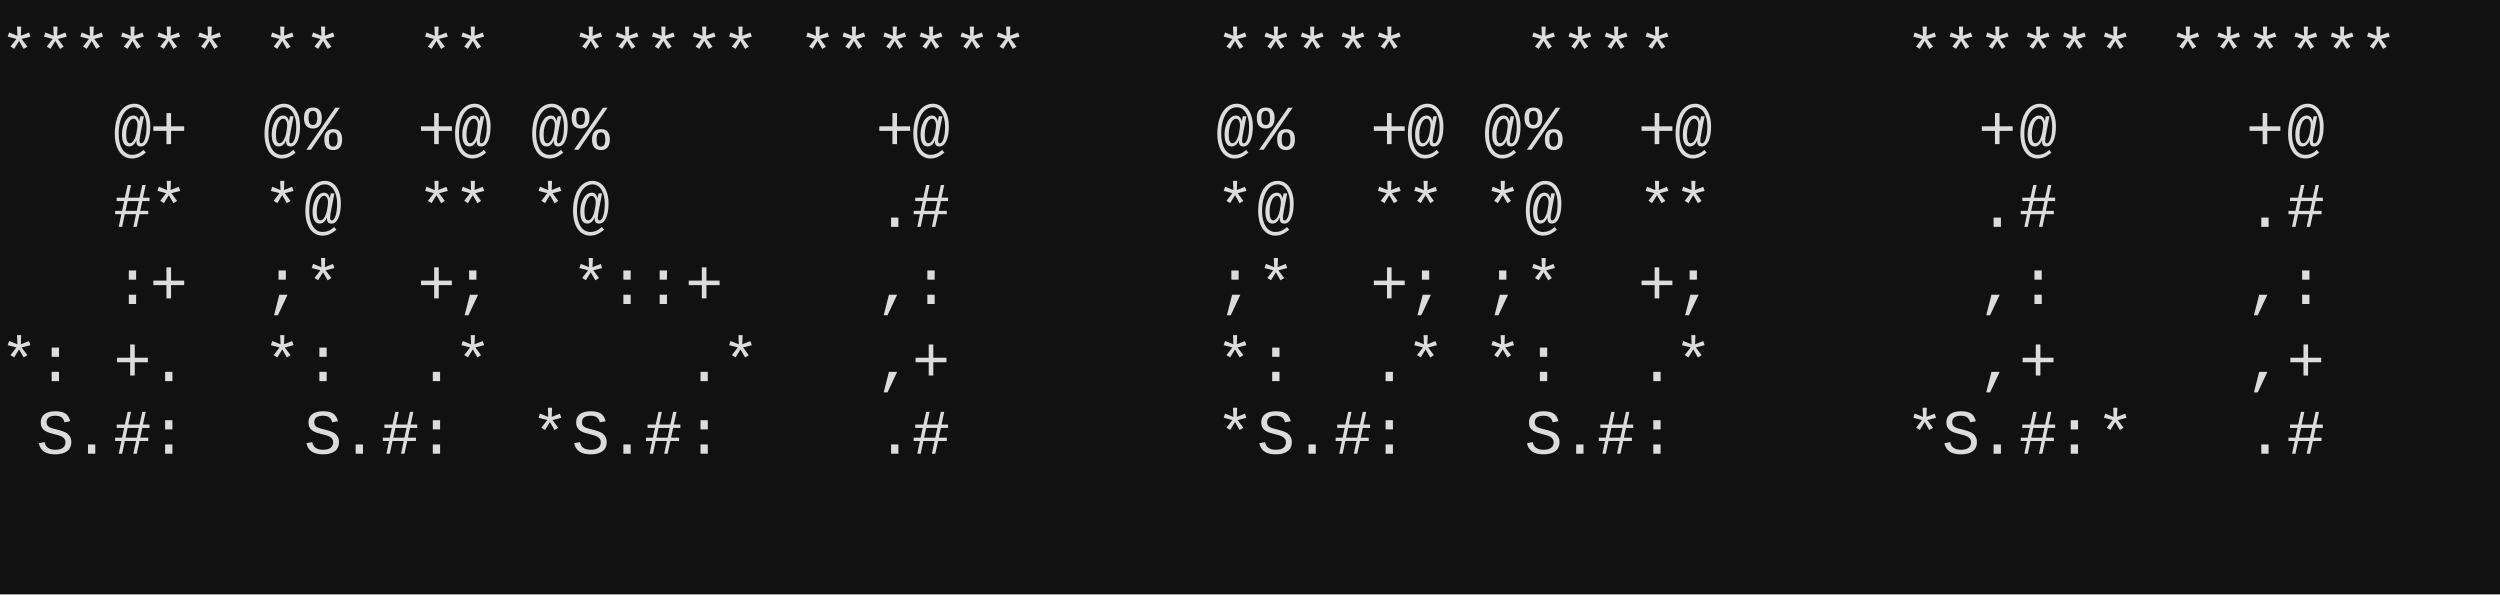
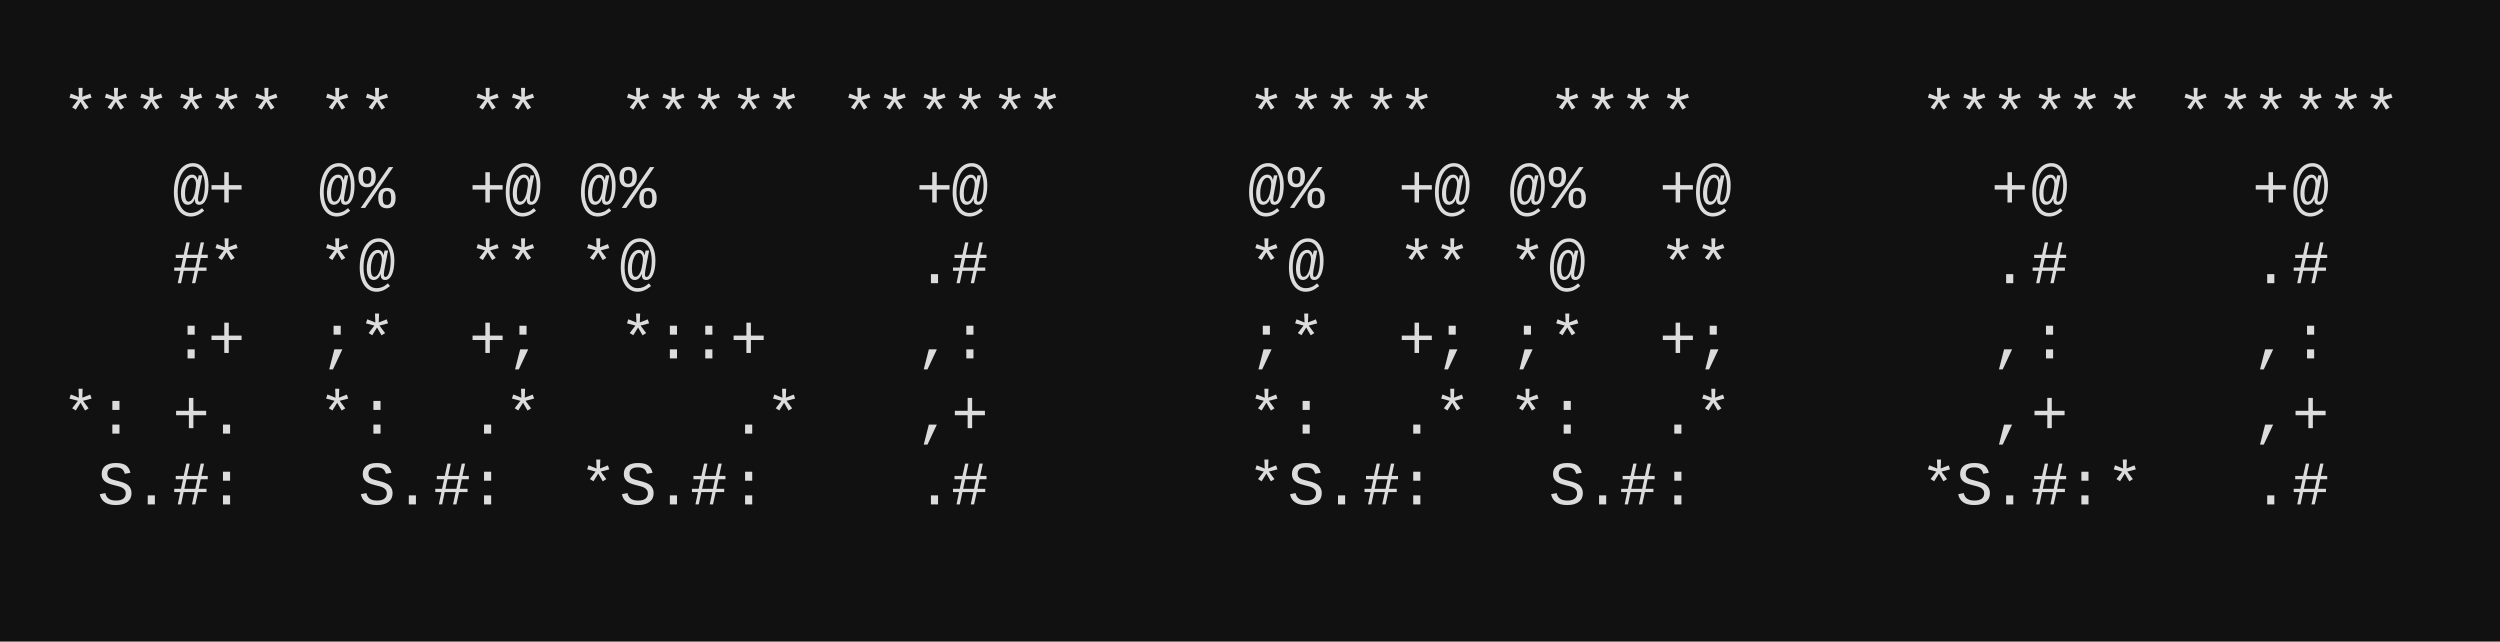
- <svg xmlns="http://www.w3.org/2000/svg" width="551" height="131">
-   <rect width="551" height="131" fill="#111111" />
-   <text x="0" y="16" fill="#dcdcdc" font-size="14" font-family="Courier New, Courier, monospace">*</text>
-   <text x="8" y="16" fill="#dcdcdc" font-size="14" font-family="Courier New, Courier, monospace">*</text>
-   <text x="16" y="16" fill="#dcdcdc" font-size="14" font-family="Courier New, Courier, monospace">*</text>
-   <text x="25" y="16" fill="#dcdcdc" font-size="14" font-family="Courier New, Courier, monospace">*</text>
-   <text x="33" y="16" fill="#dcdcdc" font-size="14" font-family="Courier New, Courier, monospace">*</text>
-   <text x="42" y="16" fill="#dcdcdc" font-size="14" font-family="Courier New, Courier, monospace">*</text>
-   <text x="58" y="16" fill="#dcdcdc" font-size="14" font-family="Courier New, Courier, monospace">*</text>
-   <text x="67" y="16" fill="#dcdcdc" font-size="14" font-family="Courier New, Courier, monospace">*</text>
-   <text x="92" y="16" fill="#dcdcdc" font-size="14" font-family="Courier New, Courier, monospace">*</text>
-   <text x="100" y="16" fill="#dcdcdc" font-size="14" font-family="Courier New, Courier, monospace">*</text>
-   <text x="126" y="16" fill="#dcdcdc" font-size="14" font-family="Courier New, Courier, monospace">*</text>
-   <text x="134" y="16" fill="#dcdcdc" font-size="14" font-family="Courier New, Courier, monospace">*</text>
-   <text x="142" y="16" fill="#dcdcdc" font-size="14" font-family="Courier New, Courier, monospace">*</text>
-   <text x="151" y="16" fill="#dcdcdc" font-size="14" font-family="Courier New, Courier, monospace">*</text>
-   <text x="159" y="16" fill="#dcdcdc" font-size="14" font-family="Courier New, Courier, monospace">*</text>
-   <text x="176" y="16" fill="#dcdcdc" font-size="14" font-family="Courier New, Courier, monospace">*</text>
-   <text x="184" y="16" fill="#dcdcdc" font-size="14" font-family="Courier New, Courier, monospace">*</text>
-   <text x="193" y="16" fill="#dcdcdc" font-size="14" font-family="Courier New, Courier, monospace">*</text>
-   <text x="201" y="16" fill="#dcdcdc" font-size="14" font-family="Courier New, Courier, monospace">*</text>
-   <text x="210" y="16" fill="#dcdcdc" font-size="14" font-family="Courier New, Courier, monospace">*</text>
-   <text x="218" y="16" fill="#dcdcdc" font-size="14" font-family="Courier New, Courier, monospace">*</text>
-   <text x="268" y="16" fill="#dcdcdc" font-size="14" font-family="Courier New, Courier, monospace">*</text>
-   <text x="277" y="16" fill="#dcdcdc" font-size="14" font-family="Courier New, Courier, monospace">*</text>
-   <text x="285" y="16" fill="#dcdcdc" font-size="14" font-family="Courier New, Courier, monospace">*</text>
-   <text x="294" y="16" fill="#dcdcdc" font-size="14" font-family="Courier New, Courier, monospace">*</text>
-   <text x="302" y="16" fill="#dcdcdc" font-size="14" font-family="Courier New, Courier, monospace">*</text>
-   <text x="336" y="16" fill="#dcdcdc" font-size="14" font-family="Courier New, Courier, monospace">*</text>
-   <text x="344" y="16" fill="#dcdcdc" font-size="14" font-family="Courier New, Courier, monospace">*</text>
-   <text x="352" y="16" fill="#dcdcdc" font-size="14" font-family="Courier New, Courier, monospace">*</text>
-   <text x="361" y="16" fill="#dcdcdc" font-size="14" font-family="Courier New, Courier, monospace">*</text>
-   <text x="420" y="16" fill="#dcdcdc" font-size="14" font-family="Courier New, Courier, monospace">*</text>
-   <text x="428" y="16" fill="#dcdcdc" font-size="14" font-family="Courier New, Courier, monospace">*</text>
-   <text x="436" y="16" fill="#dcdcdc" font-size="14" font-family="Courier New, Courier, monospace">*</text>
-   <text x="445" y="16" fill="#dcdcdc" font-size="14" font-family="Courier New, Courier, monospace">*</text>
-   <text x="453" y="16" fill="#dcdcdc" font-size="14" font-family="Courier New, Courier, monospace">*</text>
-   <text x="462" y="16" fill="#dcdcdc" font-size="14" font-family="Courier New, Courier, monospace">*</text>
-   <text x="478" y="16" fill="#dcdcdc" font-size="14" font-family="Courier New, Courier, monospace">*</text>
-   <text x="487" y="16" fill="#dcdcdc" font-size="14" font-family="Courier New, Courier, monospace">*</text>
-   <text x="495" y="16" fill="#dcdcdc" font-size="14" font-family="Courier New, Courier, monospace">*</text>
-   <text x="504" y="16" fill="#dcdcdc" font-size="14" font-family="Courier New, Courier, monospace">*</text>
-   <text x="512" y="16" fill="#dcdcdc" font-size="14" font-family="Courier New, Courier, monospace">*</text>
-   <text x="520" y="16" fill="#dcdcdc" font-size="14" font-family="Courier New, Courier, monospace">*</text>
-   <text x="25" y="33" fill="#dcdcdc" font-size="14" font-family="Courier New, Courier, monospace">@</text>
-   <text x="33" y="33" fill="#dcdcdc" font-size="14" font-family="Courier New, Courier, monospace">+</text>
-   <text x="58" y="33" fill="#dcdcdc" font-size="14" font-family="Courier New, Courier, monospace">@</text>
-   <text x="67" y="33" fill="#dcdcdc" font-size="14" font-family="Courier New, Courier, monospace">%</text>
-   <text x="92" y="33" fill="#dcdcdc" font-size="14" font-family="Courier New, Courier, monospace">+</text>
-   <text x="100" y="33" fill="#dcdcdc" font-size="14" font-family="Courier New, Courier, monospace">@</text>
-   <text x="117" y="33" fill="#dcdcdc" font-size="14" font-family="Courier New, Courier, monospace">@</text>
-   <text x="126" y="33" fill="#dcdcdc" font-size="14" font-family="Courier New, Courier, monospace">%</text>
-   <text x="193" y="33" fill="#dcdcdc" font-size="14" font-family="Courier New, Courier, monospace">+</text>
-   <text x="201" y="33" fill="#dcdcdc" font-size="14" font-family="Courier New, Courier, monospace">@</text>
-   <text x="268" y="33" fill="#dcdcdc" font-size="14" font-family="Courier New, Courier, monospace">@</text>
-   <text x="277" y="33" fill="#dcdcdc" font-size="14" font-family="Courier New, Courier, monospace">%</text>
-   <text x="302" y="33" fill="#dcdcdc" font-size="14" font-family="Courier New, Courier, monospace">+</text>
-   <text x="310" y="33" fill="#dcdcdc" font-size="14" font-family="Courier New, Courier, monospace">@</text>
-   <text x="327" y="33" fill="#dcdcdc" font-size="14" font-family="Courier New, Courier, monospace">@</text>
-   <text x="336" y="33" fill="#dcdcdc" font-size="14" font-family="Courier New, Courier, monospace">%</text>
-   <text x="361" y="33" fill="#dcdcdc" font-size="14" font-family="Courier New, Courier, monospace">+</text>
-   <text x="369" y="33" fill="#dcdcdc" font-size="14" font-family="Courier New, Courier, monospace">@</text>
-   <text x="436" y="33" fill="#dcdcdc" font-size="14" font-family="Courier New, Courier, monospace">+</text>
-   <text x="445" y="33" fill="#dcdcdc" font-size="14" font-family="Courier New, Courier, monospace">@</text>
-   <text x="495" y="33" fill="#dcdcdc" font-size="14" font-family="Courier New, Courier, monospace">+</text>
-   <text x="504" y="33" fill="#dcdcdc" font-size="14" font-family="Courier New, Courier, monospace">@</text>
-   <text x="25" y="50" fill="#dcdcdc" font-size="14" font-family="Courier New, Courier, monospace">#</text>
-   <text x="33" y="50" fill="#dcdcdc" font-size="14" font-family="Courier New, Courier, monospace">*</text>
-   <text x="58" y="50" fill="#dcdcdc" font-size="14" font-family="Courier New, Courier, monospace">*</text>
-   <text x="67" y="50" fill="#dcdcdc" font-size="14" font-family="Courier New, Courier, monospace">@</text>
-   <text x="92" y="50" fill="#dcdcdc" font-size="14" font-family="Courier New, Courier, monospace">*</text>
-   <text x="100" y="50" fill="#dcdcdc" font-size="14" font-family="Courier New, Courier, monospace">*</text>
-   <text x="117" y="50" fill="#dcdcdc" font-size="14" font-family="Courier New, Courier, monospace">*</text>
-   <text x="126" y="50" fill="#dcdcdc" font-size="14" font-family="Courier New, Courier, monospace">@</text>
-   <text x="193" y="50" fill="#dcdcdc" font-size="14" font-family="Courier New, Courier, monospace">.</text>
-   <text x="201" y="50" fill="#dcdcdc" font-size="14" font-family="Courier New, Courier, monospace">#</text>
-   <text x="268" y="50" fill="#dcdcdc" font-size="14" font-family="Courier New, Courier, monospace">*</text>
-   <text x="277" y="50" fill="#dcdcdc" font-size="14" font-family="Courier New, Courier, monospace">@</text>
-   <text x="302" y="50" fill="#dcdcdc" font-size="14" font-family="Courier New, Courier, monospace">*</text>
-   <text x="310" y="50" fill="#dcdcdc" font-size="14" font-family="Courier New, Courier, monospace">*</text>
-   <text x="327" y="50" fill="#dcdcdc" font-size="14" font-family="Courier New, Courier, monospace">*</text>
-   <text x="336" y="50" fill="#dcdcdc" font-size="14" font-family="Courier New, Courier, monospace">@</text>
-   <text x="361" y="50" fill="#dcdcdc" font-size="14" font-family="Courier New, Courier, monospace">*</text>
-   <text x="369" y="50" fill="#dcdcdc" font-size="14" font-family="Courier New, Courier, monospace">*</text>
-   <text x="436" y="50" fill="#dcdcdc" font-size="14" font-family="Courier New, Courier, monospace">.</text>
-   <text x="445" y="50" fill="#dcdcdc" font-size="14" font-family="Courier New, Courier, monospace">#</text>
-   <text x="495" y="50" fill="#dcdcdc" font-size="14" font-family="Courier New, Courier, monospace">.</text>
-   <text x="504" y="50" fill="#dcdcdc" font-size="14" font-family="Courier New, Courier, monospace">#</text>
-   <text x="25" y="67" fill="#dcdcdc" font-size="14" font-family="Courier New, Courier, monospace">:</text>
-   <text x="33" y="67" fill="#dcdcdc" font-size="14" font-family="Courier New, Courier, monospace">+</text>
-   <text x="58" y="67" fill="#dcdcdc" font-size="14" font-family="Courier New, Courier, monospace">;</text>
-   <text x="67" y="67" fill="#dcdcdc" font-size="14" font-family="Courier New, Courier, monospace">*</text>
-   <text x="92" y="67" fill="#dcdcdc" font-size="14" font-family="Courier New, Courier, monospace">+</text>
-   <text x="100" y="67" fill="#dcdcdc" font-size="14" font-family="Courier New, Courier, monospace">;</text>
-   <text x="126" y="67" fill="#dcdcdc" font-size="14" font-family="Courier New, Courier, monospace">*</text>
-   <text x="134" y="67" fill="#dcdcdc" font-size="14" font-family="Courier New, Courier, monospace">:</text>
-   <text x="142" y="67" fill="#dcdcdc" font-size="14" font-family="Courier New, Courier, monospace">:</text>
-   <text x="151" y="67" fill="#dcdcdc" font-size="14" font-family="Courier New, Courier, monospace">+</text>
-   <text x="193" y="67" fill="#dcdcdc" font-size="14" font-family="Courier New, Courier, monospace">,</text>
-   <text x="201" y="67" fill="#dcdcdc" font-size="14" font-family="Courier New, Courier, monospace">:</text>
-   <text x="268" y="67" fill="#dcdcdc" font-size="14" font-family="Courier New, Courier, monospace">;</text>
-   <text x="277" y="67" fill="#dcdcdc" font-size="14" font-family="Courier New, Courier, monospace">*</text>
-   <text x="302" y="67" fill="#dcdcdc" font-size="14" font-family="Courier New, Courier, monospace">+</text>
-   <text x="310" y="67" fill="#dcdcdc" font-size="14" font-family="Courier New, Courier, monospace">;</text>
-   <text x="327" y="67" fill="#dcdcdc" font-size="14" font-family="Courier New, Courier, monospace">;</text>
-   <text x="336" y="67" fill="#dcdcdc" font-size="14" font-family="Courier New, Courier, monospace">*</text>
-   <text x="361" y="67" fill="#dcdcdc" font-size="14" font-family="Courier New, Courier, monospace">+</text>
-   <text x="369" y="67" fill="#dcdcdc" font-size="14" font-family="Courier New, Courier, monospace">;</text>
-   <text x="436" y="67" fill="#dcdcdc" font-size="14" font-family="Courier New, Courier, monospace">,</text>
-   <text x="445" y="67" fill="#dcdcdc" font-size="14" font-family="Courier New, Courier, monospace">:</text>
-   <text x="495" y="67" fill="#dcdcdc" font-size="14" font-family="Courier New, Courier, monospace">,</text>
-   <text x="504" y="67" fill="#dcdcdc" font-size="14" font-family="Courier New, Courier, monospace">:</text>
-   <text x="0" y="84" fill="#dcdcdc" font-size="14" font-family="Courier New, Courier, monospace">*</text>
-   <text x="8" y="84" fill="#dcdcdc" font-size="14" font-family="Courier New, Courier, monospace">:</text>
-   <text x="25" y="84" fill="#dcdcdc" font-size="14" font-family="Courier New, Courier, monospace">+</text>
-   <text x="33" y="84" fill="#dcdcdc" font-size="14" font-family="Courier New, Courier, monospace">.</text>
-   <text x="58" y="84" fill="#dcdcdc" font-size="14" font-family="Courier New, Courier, monospace">*</text>
-   <text x="67" y="84" fill="#dcdcdc" font-size="14" font-family="Courier New, Courier, monospace">:</text>
-   <text x="92" y="84" fill="#dcdcdc" font-size="14" font-family="Courier New, Courier, monospace">.</text>
-   <text x="100" y="84" fill="#dcdcdc" font-size="14" font-family="Courier New, Courier, monospace">*</text>
-   <text x="151" y="84" fill="#dcdcdc" font-size="14" font-family="Courier New, Courier, monospace">.</text>
-   <text x="159" y="84" fill="#dcdcdc" font-size="14" font-family="Courier New, Courier, monospace">*</text>
-   <text x="193" y="84" fill="#dcdcdc" font-size="14" font-family="Courier New, Courier, monospace">,</text>
-   <text x="201" y="84" fill="#dcdcdc" font-size="14" font-family="Courier New, Courier, monospace">+</text>
-   <text x="268" y="84" fill="#dcdcdc" font-size="14" font-family="Courier New, Courier, monospace">*</text>
-   <text x="277" y="84" fill="#dcdcdc" font-size="14" font-family="Courier New, Courier, monospace">:</text>
-   <text x="302" y="84" fill="#dcdcdc" font-size="14" font-family="Courier New, Courier, monospace">.</text>
-   <text x="310" y="84" fill="#dcdcdc" font-size="14" font-family="Courier New, Courier, monospace">*</text>
-   <text x="327" y="84" fill="#dcdcdc" font-size="14" font-family="Courier New, Courier, monospace">*</text>
-   <text x="336" y="84" fill="#dcdcdc" font-size="14" font-family="Courier New, Courier, monospace">:</text>
-   <text x="361" y="84" fill="#dcdcdc" font-size="14" font-family="Courier New, Courier, monospace">.</text>
-   <text x="369" y="84" fill="#dcdcdc" font-size="14" font-family="Courier New, Courier, monospace">*</text>
-   <text x="436" y="84" fill="#dcdcdc" font-size="14" font-family="Courier New, Courier, monospace">,</text>
-   <text x="445" y="84" fill="#dcdcdc" font-size="14" font-family="Courier New, Courier, monospace">+</text>
-   <text x="495" y="84" fill="#dcdcdc" font-size="14" font-family="Courier New, Courier, monospace">,</text>
-   <text x="504" y="84" fill="#dcdcdc" font-size="14" font-family="Courier New, Courier, monospace">+</text>
-   <text x="8" y="100" fill="#dcdcdc" font-size="14" font-family="Courier New, Courier, monospace">S</text>
-   <text x="16" y="100" fill="#dcdcdc" font-size="14" font-family="Courier New, Courier, monospace">.</text>
-   <text x="25" y="100" fill="#dcdcdc" font-size="14" font-family="Courier New, Courier, monospace">#</text>
-   <text x="33" y="100" fill="#dcdcdc" font-size="14" font-family="Courier New, Courier, monospace">:</text>
-   <text x="67" y="100" fill="#dcdcdc" font-size="14" font-family="Courier New, Courier, monospace">S</text>
-   <text x="75" y="100" fill="#dcdcdc" font-size="14" font-family="Courier New, Courier, monospace">.</text>
-   <text x="84" y="100" fill="#dcdcdc" font-size="14" font-family="Courier New, Courier, monospace">#</text>
-   <text x="92" y="100" fill="#dcdcdc" font-size="14" font-family="Courier New, Courier, monospace">:</text>
-   <text x="117" y="100" fill="#dcdcdc" font-size="14" font-family="Courier New, Courier, monospace">*</text>
-   <text x="126" y="100" fill="#dcdcdc" font-size="14" font-family="Courier New, Courier, monospace">S</text>
-   <text x="134" y="100" fill="#dcdcdc" font-size="14" font-family="Courier New, Courier, monospace">.</text>
-   <text x="142" y="100" fill="#dcdcdc" font-size="14" font-family="Courier New, Courier, monospace">#</text>
-   <text x="151" y="100" fill="#dcdcdc" font-size="14" font-family="Courier New, Courier, monospace">:</text>
-   <text x="193" y="100" fill="#dcdcdc" font-size="14" font-family="Courier New, Courier, monospace">.</text>
-   <text x="201" y="100" fill="#dcdcdc" font-size="14" font-family="Courier New, Courier, monospace">#</text>
-   <text x="268" y="100" fill="#dcdcdc" font-size="14" font-family="Courier New, Courier, monospace">*</text>
-   <text x="277" y="100" fill="#dcdcdc" font-size="14" font-family="Courier New, Courier, monospace">S</text>
-   <text x="285" y="100" fill="#dcdcdc" font-size="14" font-family="Courier New, Courier, monospace">.</text>
-   <text x="294" y="100" fill="#dcdcdc" font-size="14" font-family="Courier New, Courier, monospace">#</text>
-   <text x="302" y="100" fill="#dcdcdc" font-size="14" font-family="Courier New, Courier, monospace">:</text>
-   <text x="336" y="100" fill="#dcdcdc" font-size="14" font-family="Courier New, Courier, monospace">S</text>
-   <text x="344" y="100" fill="#dcdcdc" font-size="14" font-family="Courier New, Courier, monospace">.</text>
-   <text x="352" y="100" fill="#dcdcdc" font-size="14" font-family="Courier New, Courier, monospace">#</text>
-   <text x="361" y="100" fill="#dcdcdc" font-size="14" font-family="Courier New, Courier, monospace">:</text>
-   <text x="420" y="100" fill="#dcdcdc" font-size="14" font-family="Courier New, Courier, monospace">*</text>
-   <text x="428" y="100" fill="#dcdcdc" font-size="14" font-family="Courier New, Courier, monospace">S</text>
-   <text x="436" y="100" fill="#dcdcdc" font-size="14" font-family="Courier New, Courier, monospace">.</text>
-   <text x="445" y="100" fill="#dcdcdc" font-size="14" font-family="Courier New, Courier, monospace">#</text>
-   <text x="453" y="100" fill="#dcdcdc" font-size="14" font-family="Courier New, Courier, monospace">:</text>
-   <text x="462" y="100" fill="#dcdcdc" font-size="14" font-family="Courier New, Courier, monospace">*</text>
-   <text x="495" y="100" fill="#dcdcdc" font-size="14" font-family="Courier New, Courier, monospace">.</text>
-   <text x="504" y="100" fill="#dcdcdc" font-size="14" font-family="Courier New, Courier, monospace">#</text>
+ <svg xmlns="http://www.w3.org/2000/svg" width="565" height="145">
+   <rect width="565" height="145" fill="#111111" />
+   <text x="14" y="30" fill="#dcdcdc" font-size="14" font-family="Courier New, Courier, monospace">*</text>
+   <text x="22" y="30" fill="#dcdcdc" font-size="14" font-family="Courier New, Courier, monospace">*</text>
+   <text x="30" y="30" fill="#dcdcdc" font-size="14" font-family="Courier New, Courier, monospace">*</text>
+   <text x="39" y="30" fill="#dcdcdc" font-size="14" font-family="Courier New, Courier, monospace">*</text>
+   <text x="47" y="30" fill="#dcdcdc" font-size="14" font-family="Courier New, Courier, monospace">*</text>
+   <text x="56" y="30" fill="#dcdcdc" font-size="14" font-family="Courier New, Courier, monospace">*</text>
+   <text x="72" y="30" fill="#dcdcdc" font-size="14" font-family="Courier New, Courier, monospace">*</text>
+   <text x="81" y="30" fill="#dcdcdc" font-size="14" font-family="Courier New, Courier, monospace">*</text>
+   <text x="106" y="30" fill="#dcdcdc" font-size="14" font-family="Courier New, Courier, monospace">*</text>
+   <text x="114" y="30" fill="#dcdcdc" font-size="14" font-family="Courier New, Courier, monospace">*</text>
+   <text x="140" y="30" fill="#dcdcdc" font-size="14" font-family="Courier New, Courier, monospace">*</text>
+   <text x="148" y="30" fill="#dcdcdc" font-size="14" font-family="Courier New, Courier, monospace">*</text>
+   <text x="156" y="30" fill="#dcdcdc" font-size="14" font-family="Courier New, Courier, monospace">*</text>
+   <text x="165" y="30" fill="#dcdcdc" font-size="14" font-family="Courier New, Courier, monospace">*</text>
+   <text x="173" y="30" fill="#dcdcdc" font-size="14" font-family="Courier New, Courier, monospace">*</text>
+   <text x="190" y="30" fill="#dcdcdc" font-size="14" font-family="Courier New, Courier, monospace">*</text>
+   <text x="198" y="30" fill="#dcdcdc" font-size="14" font-family="Courier New, Courier, monospace">*</text>
+   <text x="207" y="30" fill="#dcdcdc" font-size="14" font-family="Courier New, Courier, monospace">*</text>
+   <text x="215" y="30" fill="#dcdcdc" font-size="14" font-family="Courier New, Courier, monospace">*</text>
+   <text x="224" y="30" fill="#dcdcdc" font-size="14" font-family="Courier New, Courier, monospace">*</text>
+   <text x="232" y="30" fill="#dcdcdc" font-size="14" font-family="Courier New, Courier, monospace">*</text>
+   <text x="282" y="30" fill="#dcdcdc" font-size="14" font-family="Courier New, Courier, monospace">*</text>
+   <text x="291" y="30" fill="#dcdcdc" font-size="14" font-family="Courier New, Courier, monospace">*</text>
+   <text x="299" y="30" fill="#dcdcdc" font-size="14" font-family="Courier New, Courier, monospace">*</text>
+   <text x="308" y="30" fill="#dcdcdc" font-size="14" font-family="Courier New, Courier, monospace">*</text>
+   <text x="316" y="30" fill="#dcdcdc" font-size="14" font-family="Courier New, Courier, monospace">*</text>
+   <text x="350" y="30" fill="#dcdcdc" font-size="14" font-family="Courier New, Courier, monospace">*</text>
+   <text x="358" y="30" fill="#dcdcdc" font-size="14" font-family="Courier New, Courier, monospace">*</text>
+   <text x="366" y="30" fill="#dcdcdc" font-size="14" font-family="Courier New, Courier, monospace">*</text>
+   <text x="375" y="30" fill="#dcdcdc" font-size="14" font-family="Courier New, Courier, monospace">*</text>
+   <text x="434" y="30" fill="#dcdcdc" font-size="14" font-family="Courier New, Courier, monospace">*</text>
+   <text x="442" y="30" fill="#dcdcdc" font-size="14" font-family="Courier New, Courier, monospace">*</text>
+   <text x="450" y="30" fill="#dcdcdc" font-size="14" font-family="Courier New, Courier, monospace">*</text>
+   <text x="459" y="30" fill="#dcdcdc" font-size="14" font-family="Courier New, Courier, monospace">*</text>
+   <text x="467" y="30" fill="#dcdcdc" font-size="14" font-family="Courier New, Courier, monospace">*</text>
+   <text x="476" y="30" fill="#dcdcdc" font-size="14" font-family="Courier New, Courier, monospace">*</text>
+   <text x="492" y="30" fill="#dcdcdc" font-size="14" font-family="Courier New, Courier, monospace">*</text>
+   <text x="501" y="30" fill="#dcdcdc" font-size="14" font-family="Courier New, Courier, monospace">*</text>
+   <text x="509" y="30" fill="#dcdcdc" font-size="14" font-family="Courier New, Courier, monospace">*</text>
+   <text x="518" y="30" fill="#dcdcdc" font-size="14" font-family="Courier New, Courier, monospace">*</text>
+   <text x="526" y="30" fill="#dcdcdc" font-size="14" font-family="Courier New, Courier, monospace">*</text>
+   <text x="534" y="30" fill="#dcdcdc" font-size="14" font-family="Courier New, Courier, monospace">*</text>
+   <text x="39" y="47" fill="#dcdcdc" font-size="14" font-family="Courier New, Courier, monospace">@</text>
+   <text x="47" y="47" fill="#dcdcdc" font-size="14" font-family="Courier New, Courier, monospace">+</text>
+   <text x="72" y="47" fill="#dcdcdc" font-size="14" font-family="Courier New, Courier, monospace">@</text>
+   <text x="81" y="47" fill="#dcdcdc" font-size="14" font-family="Courier New, Courier, monospace">%</text>
+   <text x="106" y="47" fill="#dcdcdc" font-size="14" font-family="Courier New, Courier, monospace">+</text>
+   <text x="114" y="47" fill="#dcdcdc" font-size="14" font-family="Courier New, Courier, monospace">@</text>
+   <text x="131" y="47" fill="#dcdcdc" font-size="14" font-family="Courier New, Courier, monospace">@</text>
+   <text x="140" y="47" fill="#dcdcdc" font-size="14" font-family="Courier New, Courier, monospace">%</text>
+   <text x="207" y="47" fill="#dcdcdc" font-size="14" font-family="Courier New, Courier, monospace">+</text>
+   <text x="215" y="47" fill="#dcdcdc" font-size="14" font-family="Courier New, Courier, monospace">@</text>
+   <text x="282" y="47" fill="#dcdcdc" font-size="14" font-family="Courier New, Courier, monospace">@</text>
+   <text x="291" y="47" fill="#dcdcdc" font-size="14" font-family="Courier New, Courier, monospace">%</text>
+   <text x="316" y="47" fill="#dcdcdc" font-size="14" font-family="Courier New, Courier, monospace">+</text>
+   <text x="324" y="47" fill="#dcdcdc" font-size="14" font-family="Courier New, Courier, monospace">@</text>
+   <text x="341" y="47" fill="#dcdcdc" font-size="14" font-family="Courier New, Courier, monospace">@</text>
+   <text x="350" y="47" fill="#dcdcdc" font-size="14" font-family="Courier New, Courier, monospace">%</text>
+   <text x="375" y="47" fill="#dcdcdc" font-size="14" font-family="Courier New, Courier, monospace">+</text>
+   <text x="383" y="47" fill="#dcdcdc" font-size="14" font-family="Courier New, Courier, monospace">@</text>
+   <text x="450" y="47" fill="#dcdcdc" font-size="14" font-family="Courier New, Courier, monospace">+</text>
+   <text x="459" y="47" fill="#dcdcdc" font-size="14" font-family="Courier New, Courier, monospace">@</text>
+   <text x="509" y="47" fill="#dcdcdc" font-size="14" font-family="Courier New, Courier, monospace">+</text>
+   <text x="518" y="47" fill="#dcdcdc" font-size="14" font-family="Courier New, Courier, monospace">@</text>
+   <text x="39" y="64" fill="#dcdcdc" font-size="14" font-family="Courier New, Courier, monospace">#</text>
+   <text x="47" y="64" fill="#dcdcdc" font-size="14" font-family="Courier New, Courier, monospace">*</text>
+   <text x="72" y="64" fill="#dcdcdc" font-size="14" font-family="Courier New, Courier, monospace">*</text>
+   <text x="81" y="64" fill="#dcdcdc" font-size="14" font-family="Courier New, Courier, monospace">@</text>
+   <text x="106" y="64" fill="#dcdcdc" font-size="14" font-family="Courier New, Courier, monospace">*</text>
+   <text x="114" y="64" fill="#dcdcdc" font-size="14" font-family="Courier New, Courier, monospace">*</text>
+   <text x="131" y="64" fill="#dcdcdc" font-size="14" font-family="Courier New, Courier, monospace">*</text>
+   <text x="140" y="64" fill="#dcdcdc" font-size="14" font-family="Courier New, Courier, monospace">@</text>
+   <text x="207" y="64" fill="#dcdcdc" font-size="14" font-family="Courier New, Courier, monospace">.</text>
+   <text x="215" y="64" fill="#dcdcdc" font-size="14" font-family="Courier New, Courier, monospace">#</text>
+   <text x="282" y="64" fill="#dcdcdc" font-size="14" font-family="Courier New, Courier, monospace">*</text>
+   <text x="291" y="64" fill="#dcdcdc" font-size="14" font-family="Courier New, Courier, monospace">@</text>
+   <text x="316" y="64" fill="#dcdcdc" font-size="14" font-family="Courier New, Courier, monospace">*</text>
+   <text x="324" y="64" fill="#dcdcdc" font-size="14" font-family="Courier New, Courier, monospace">*</text>
+   <text x="341" y="64" fill="#dcdcdc" font-size="14" font-family="Courier New, Courier, monospace">*</text>
+   <text x="350" y="64" fill="#dcdcdc" font-size="14" font-family="Courier New, Courier, monospace">@</text>
+   <text x="375" y="64" fill="#dcdcdc" font-size="14" font-family="Courier New, Courier, monospace">*</text>
+   <text x="383" y="64" fill="#dcdcdc" font-size="14" font-family="Courier New, Courier, monospace">*</text>
+   <text x="450" y="64" fill="#dcdcdc" font-size="14" font-family="Courier New, Courier, monospace">.</text>
+   <text x="459" y="64" fill="#dcdcdc" font-size="14" font-family="Courier New, Courier, monospace">#</text>
+   <text x="509" y="64" fill="#dcdcdc" font-size="14" font-family="Courier New, Courier, monospace">.</text>
+   <text x="518" y="64" fill="#dcdcdc" font-size="14" font-family="Courier New, Courier, monospace">#</text>
+   <text x="39" y="81" fill="#dcdcdc" font-size="14" font-family="Courier New, Courier, monospace">:</text>
+   <text x="47" y="81" fill="#dcdcdc" font-size="14" font-family="Courier New, Courier, monospace">+</text>
+   <text x="72" y="81" fill="#dcdcdc" font-size="14" font-family="Courier New, Courier, monospace">;</text>
+   <text x="81" y="81" fill="#dcdcdc" font-size="14" font-family="Courier New, Courier, monospace">*</text>
+   <text x="106" y="81" fill="#dcdcdc" font-size="14" font-family="Courier New, Courier, monospace">+</text>
+   <text x="114" y="81" fill="#dcdcdc" font-size="14" font-family="Courier New, Courier, monospace">;</text>
+   <text x="140" y="81" fill="#dcdcdc" font-size="14" font-family="Courier New, Courier, monospace">*</text>
+   <text x="148" y="81" fill="#dcdcdc" font-size="14" font-family="Courier New, Courier, monospace">:</text>
+   <text x="156" y="81" fill="#dcdcdc" font-size="14" font-family="Courier New, Courier, monospace">:</text>
+   <text x="165" y="81" fill="#dcdcdc" font-size="14" font-family="Courier New, Courier, monospace">+</text>
+   <text x="207" y="81" fill="#dcdcdc" font-size="14" font-family="Courier New, Courier, monospace">,</text>
+   <text x="215" y="81" fill="#dcdcdc" font-size="14" font-family="Courier New, Courier, monospace">:</text>
+   <text x="282" y="81" fill="#dcdcdc" font-size="14" font-family="Courier New, Courier, monospace">;</text>
+   <text x="291" y="81" fill="#dcdcdc" font-size="14" font-family="Courier New, Courier, monospace">*</text>
+   <text x="316" y="81" fill="#dcdcdc" font-size="14" font-family="Courier New, Courier, monospace">+</text>
+   <text x="324" y="81" fill="#dcdcdc" font-size="14" font-family="Courier New, Courier, monospace">;</text>
+   <text x="341" y="81" fill="#dcdcdc" font-size="14" font-family="Courier New, Courier, monospace">;</text>
+   <text x="350" y="81" fill="#dcdcdc" font-size="14" font-family="Courier New, Courier, monospace">*</text>
+   <text x="375" y="81" fill="#dcdcdc" font-size="14" font-family="Courier New, Courier, monospace">+</text>
+   <text x="383" y="81" fill="#dcdcdc" font-size="14" font-family="Courier New, Courier, monospace">;</text>
+   <text x="450" y="81" fill="#dcdcdc" font-size="14" font-family="Courier New, Courier, monospace">,</text>
+   <text x="459" y="81" fill="#dcdcdc" font-size="14" font-family="Courier New, Courier, monospace">:</text>
+   <text x="509" y="81" fill="#dcdcdc" font-size="14" font-family="Courier New, Courier, monospace">,</text>
+   <text x="518" y="81" fill="#dcdcdc" font-size="14" font-family="Courier New, Courier, monospace">:</text>
+   <text x="14" y="98" fill="#dcdcdc" font-size="14" font-family="Courier New, Courier, monospace">*</text>
+   <text x="22" y="98" fill="#dcdcdc" font-size="14" font-family="Courier New, Courier, monospace">:</text>
+   <text x="39" y="98" fill="#dcdcdc" font-size="14" font-family="Courier New, Courier, monospace">+</text>
+   <text x="47" y="98" fill="#dcdcdc" font-size="14" font-family="Courier New, Courier, monospace">.</text>
+   <text x="72" y="98" fill="#dcdcdc" font-size="14" font-family="Courier New, Courier, monospace">*</text>
+   <text x="81" y="98" fill="#dcdcdc" font-size="14" font-family="Courier New, Courier, monospace">:</text>
+   <text x="106" y="98" fill="#dcdcdc" font-size="14" font-family="Courier New, Courier, monospace">.</text>
+   <text x="114" y="98" fill="#dcdcdc" font-size="14" font-family="Courier New, Courier, monospace">*</text>
+   <text x="165" y="98" fill="#dcdcdc" font-size="14" font-family="Courier New, Courier, monospace">.</text>
+   <text x="173" y="98" fill="#dcdcdc" font-size="14" font-family="Courier New, Courier, monospace">*</text>
+   <text x="207" y="98" fill="#dcdcdc" font-size="14" font-family="Courier New, Courier, monospace">,</text>
+   <text x="215" y="98" fill="#dcdcdc" font-size="14" font-family="Courier New, Courier, monospace">+</text>
+   <text x="282" y="98" fill="#dcdcdc" font-size="14" font-family="Courier New, Courier, monospace">*</text>
+   <text x="291" y="98" fill="#dcdcdc" font-size="14" font-family="Courier New, Courier, monospace">:</text>
+   <text x="316" y="98" fill="#dcdcdc" font-size="14" font-family="Courier New, Courier, monospace">.</text>
+   <text x="324" y="98" fill="#dcdcdc" font-size="14" font-family="Courier New, Courier, monospace">*</text>
+   <text x="341" y="98" fill="#dcdcdc" font-size="14" font-family="Courier New, Courier, monospace">*</text>
+   <text x="350" y="98" fill="#dcdcdc" font-size="14" font-family="Courier New, Courier, monospace">:</text>
+   <text x="375" y="98" fill="#dcdcdc" font-size="14" font-family="Courier New, Courier, monospace">.</text>
+   <text x="383" y="98" fill="#dcdcdc" font-size="14" font-family="Courier New, Courier, monospace">*</text>
+   <text x="450" y="98" fill="#dcdcdc" font-size="14" font-family="Courier New, Courier, monospace">,</text>
+   <text x="459" y="98" fill="#dcdcdc" font-size="14" font-family="Courier New, Courier, monospace">+</text>
+   <text x="509" y="98" fill="#dcdcdc" font-size="14" font-family="Courier New, Courier, monospace">,</text>
+   <text x="518" y="98" fill="#dcdcdc" font-size="14" font-family="Courier New, Courier, monospace">+</text>
+   <text x="22" y="114" fill="#dcdcdc" font-size="14" font-family="Courier New, Courier, monospace">S</text>
+   <text x="30" y="114" fill="#dcdcdc" font-size="14" font-family="Courier New, Courier, monospace">.</text>
+   <text x="39" y="114" fill="#dcdcdc" font-size="14" font-family="Courier New, Courier, monospace">#</text>
+   <text x="47" y="114" fill="#dcdcdc" font-size="14" font-family="Courier New, Courier, monospace">:</text>
+   <text x="81" y="114" fill="#dcdcdc" font-size="14" font-family="Courier New, Courier, monospace">S</text>
+   <text x="89" y="114" fill="#dcdcdc" font-size="14" font-family="Courier New, Courier, monospace">.</text>
+   <text x="98" y="114" fill="#dcdcdc" font-size="14" font-family="Courier New, Courier, monospace">#</text>
+   <text x="106" y="114" fill="#dcdcdc" font-size="14" font-family="Courier New, Courier, monospace">:</text>
+   <text x="131" y="114" fill="#dcdcdc" font-size="14" font-family="Courier New, Courier, monospace">*</text>
+   <text x="140" y="114" fill="#dcdcdc" font-size="14" font-family="Courier New, Courier, monospace">S</text>
+   <text x="148" y="114" fill="#dcdcdc" font-size="14" font-family="Courier New, Courier, monospace">.</text>
+   <text x="156" y="114" fill="#dcdcdc" font-size="14" font-family="Courier New, Courier, monospace">#</text>
+   <text x="165" y="114" fill="#dcdcdc" font-size="14" font-family="Courier New, Courier, monospace">:</text>
+   <text x="207" y="114" fill="#dcdcdc" font-size="14" font-family="Courier New, Courier, monospace">.</text>
+   <text x="215" y="114" fill="#dcdcdc" font-size="14" font-family="Courier New, Courier, monospace">#</text>
+   <text x="282" y="114" fill="#dcdcdc" font-size="14" font-family="Courier New, Courier, monospace">*</text>
+   <text x="291" y="114" fill="#dcdcdc" font-size="14" font-family="Courier New, Courier, monospace">S</text>
+   <text x="299" y="114" fill="#dcdcdc" font-size="14" font-family="Courier New, Courier, monospace">.</text>
+   <text x="308" y="114" fill="#dcdcdc" font-size="14" font-family="Courier New, Courier, monospace">#</text>
+   <text x="316" y="114" fill="#dcdcdc" font-size="14" font-family="Courier New, Courier, monospace">:</text>
+   <text x="350" y="114" fill="#dcdcdc" font-size="14" font-family="Courier New, Courier, monospace">S</text>
+   <text x="358" y="114" fill="#dcdcdc" font-size="14" font-family="Courier New, Courier, monospace">.</text>
+   <text x="366" y="114" fill="#dcdcdc" font-size="14" font-family="Courier New, Courier, monospace">#</text>
+   <text x="375" y="114" fill="#dcdcdc" font-size="14" font-family="Courier New, Courier, monospace">:</text>
+   <text x="434" y="114" fill="#dcdcdc" font-size="14" font-family="Courier New, Courier, monospace">*</text>
+   <text x="442" y="114" fill="#dcdcdc" font-size="14" font-family="Courier New, Courier, monospace">S</text>
+   <text x="450" y="114" fill="#dcdcdc" font-size="14" font-family="Courier New, Courier, monospace">.</text>
+   <text x="459" y="114" fill="#dcdcdc" font-size="14" font-family="Courier New, Courier, monospace">#</text>
+   <text x="467" y="114" fill="#dcdcdc" font-size="14" font-family="Courier New, Courier, monospace">:</text>
+   <text x="476" y="114" fill="#dcdcdc" font-size="14" font-family="Courier New, Courier, monospace">*</text>
+   <text x="509" y="114" fill="#dcdcdc" font-size="14" font-family="Courier New, Courier, monospace">.</text>
+   <text x="518" y="114" fill="#dcdcdc" font-size="14" font-family="Courier New, Courier, monospace">#</text>
</svg>
